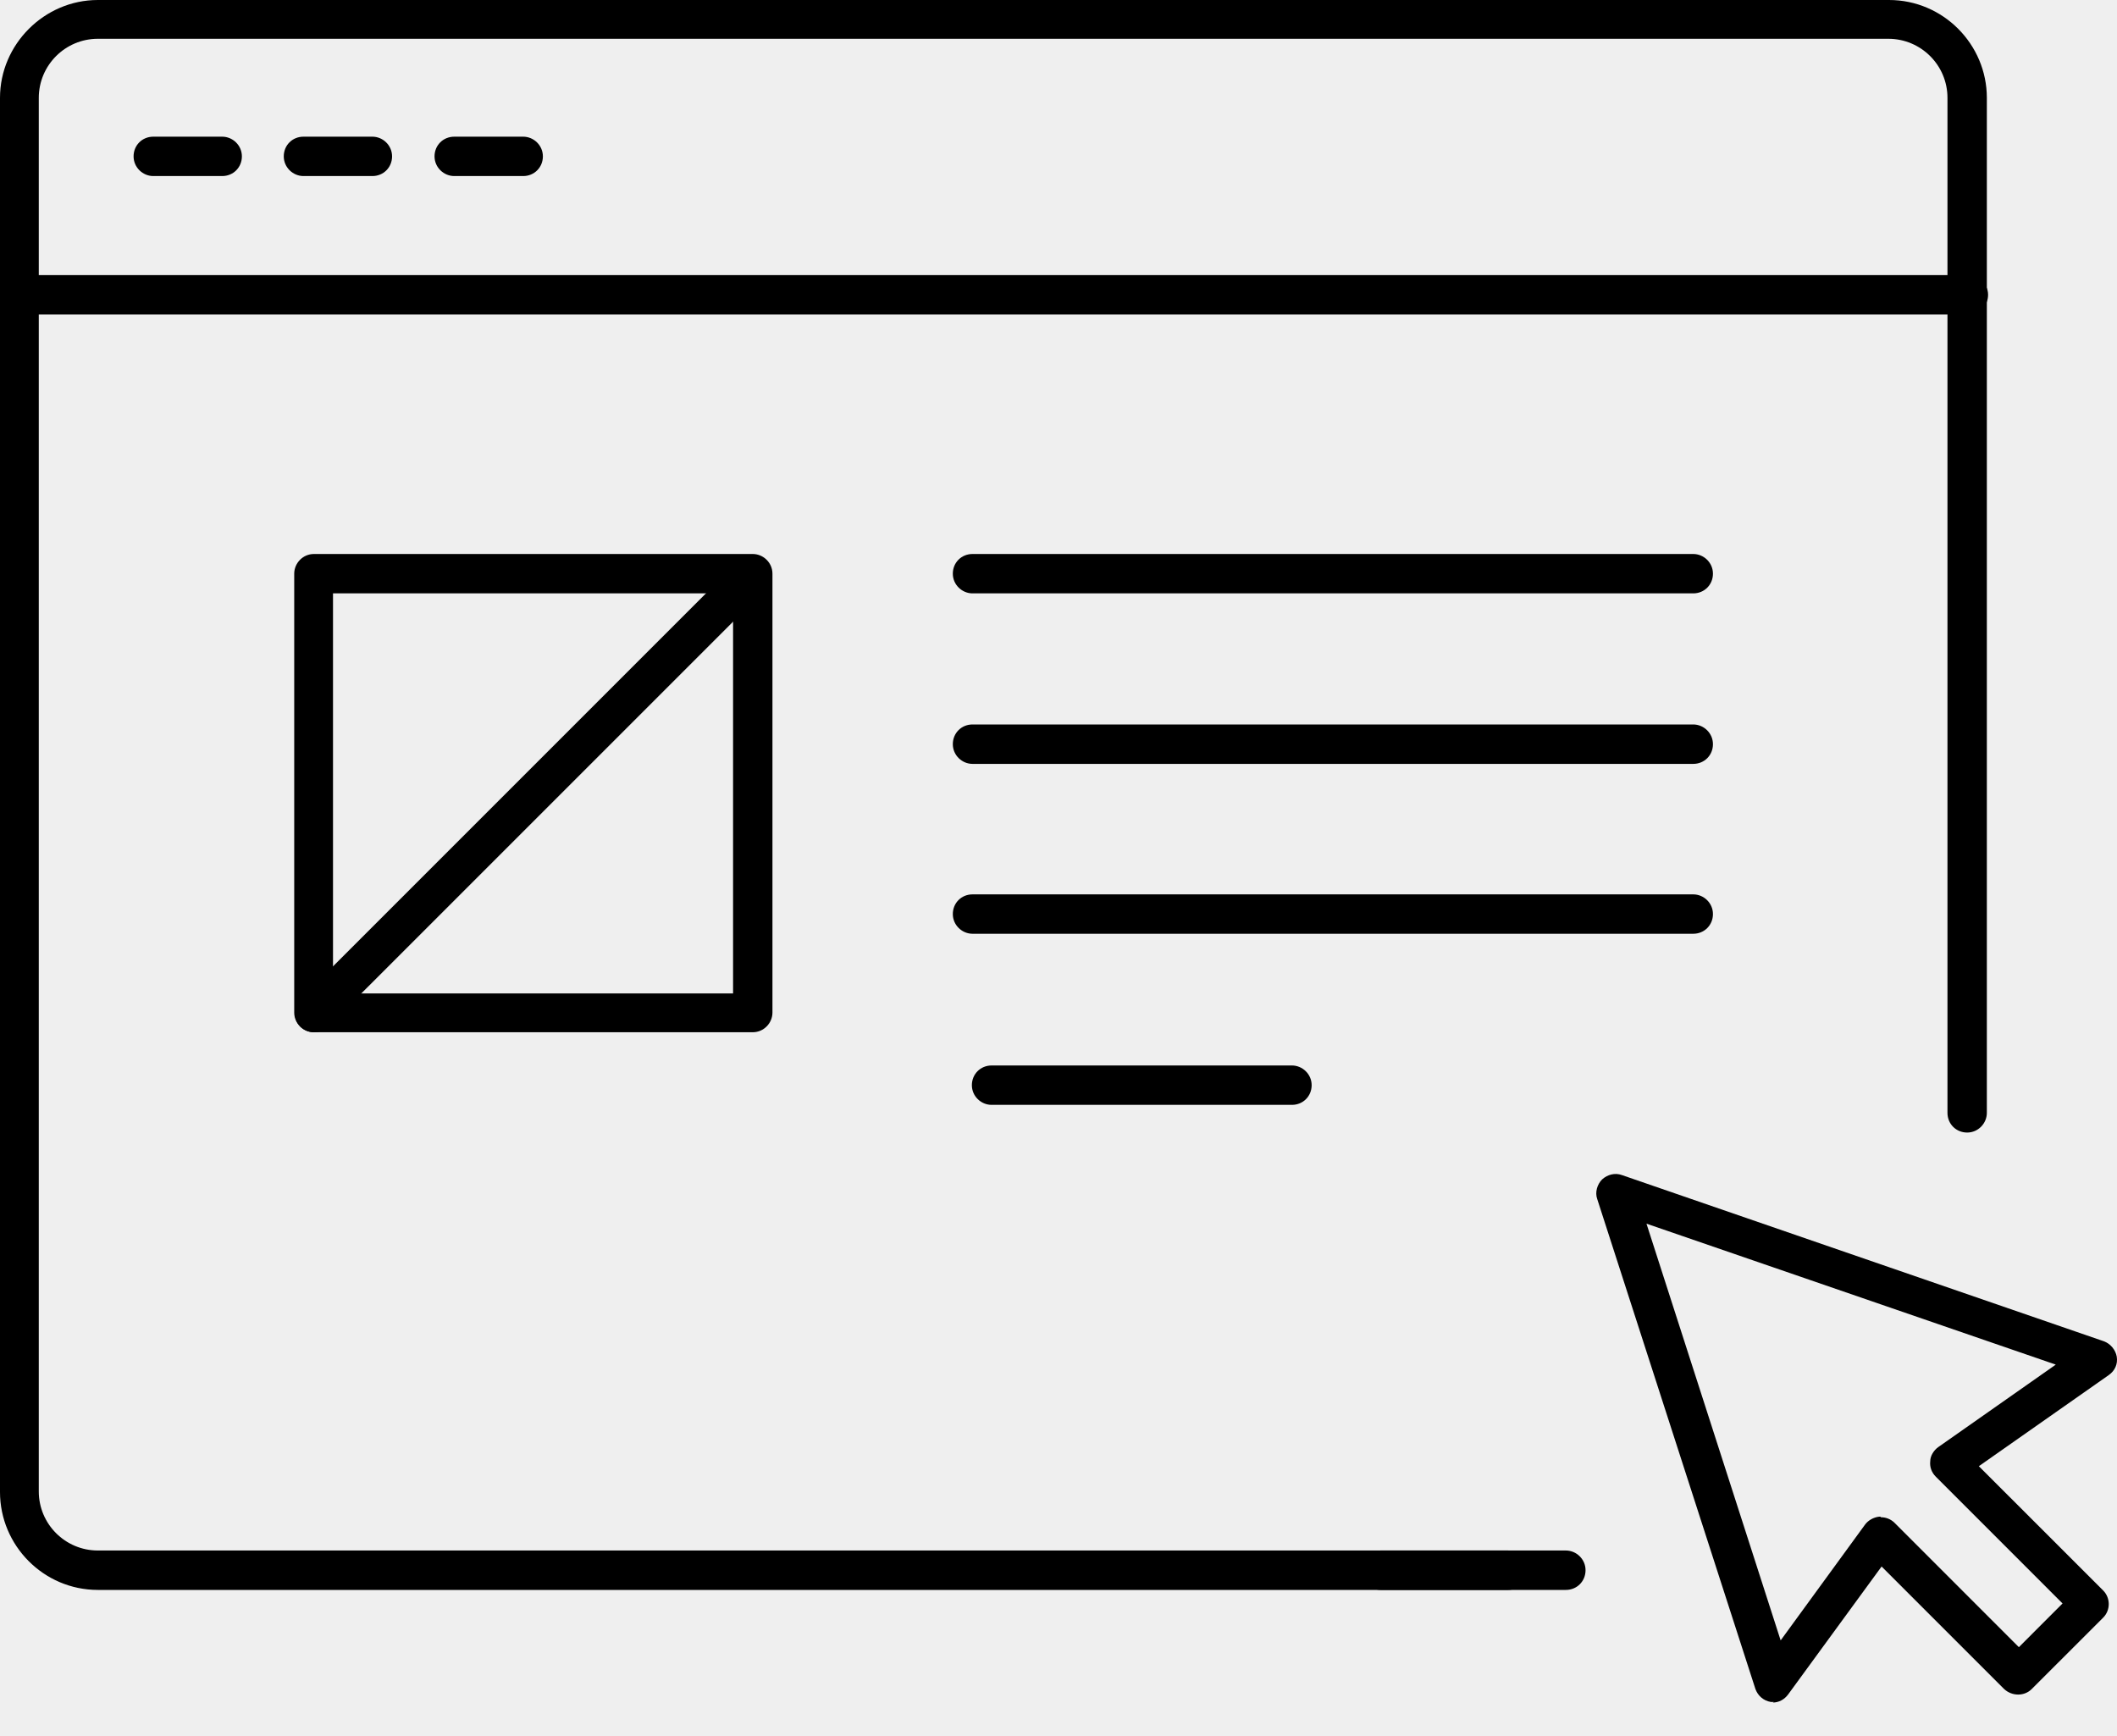
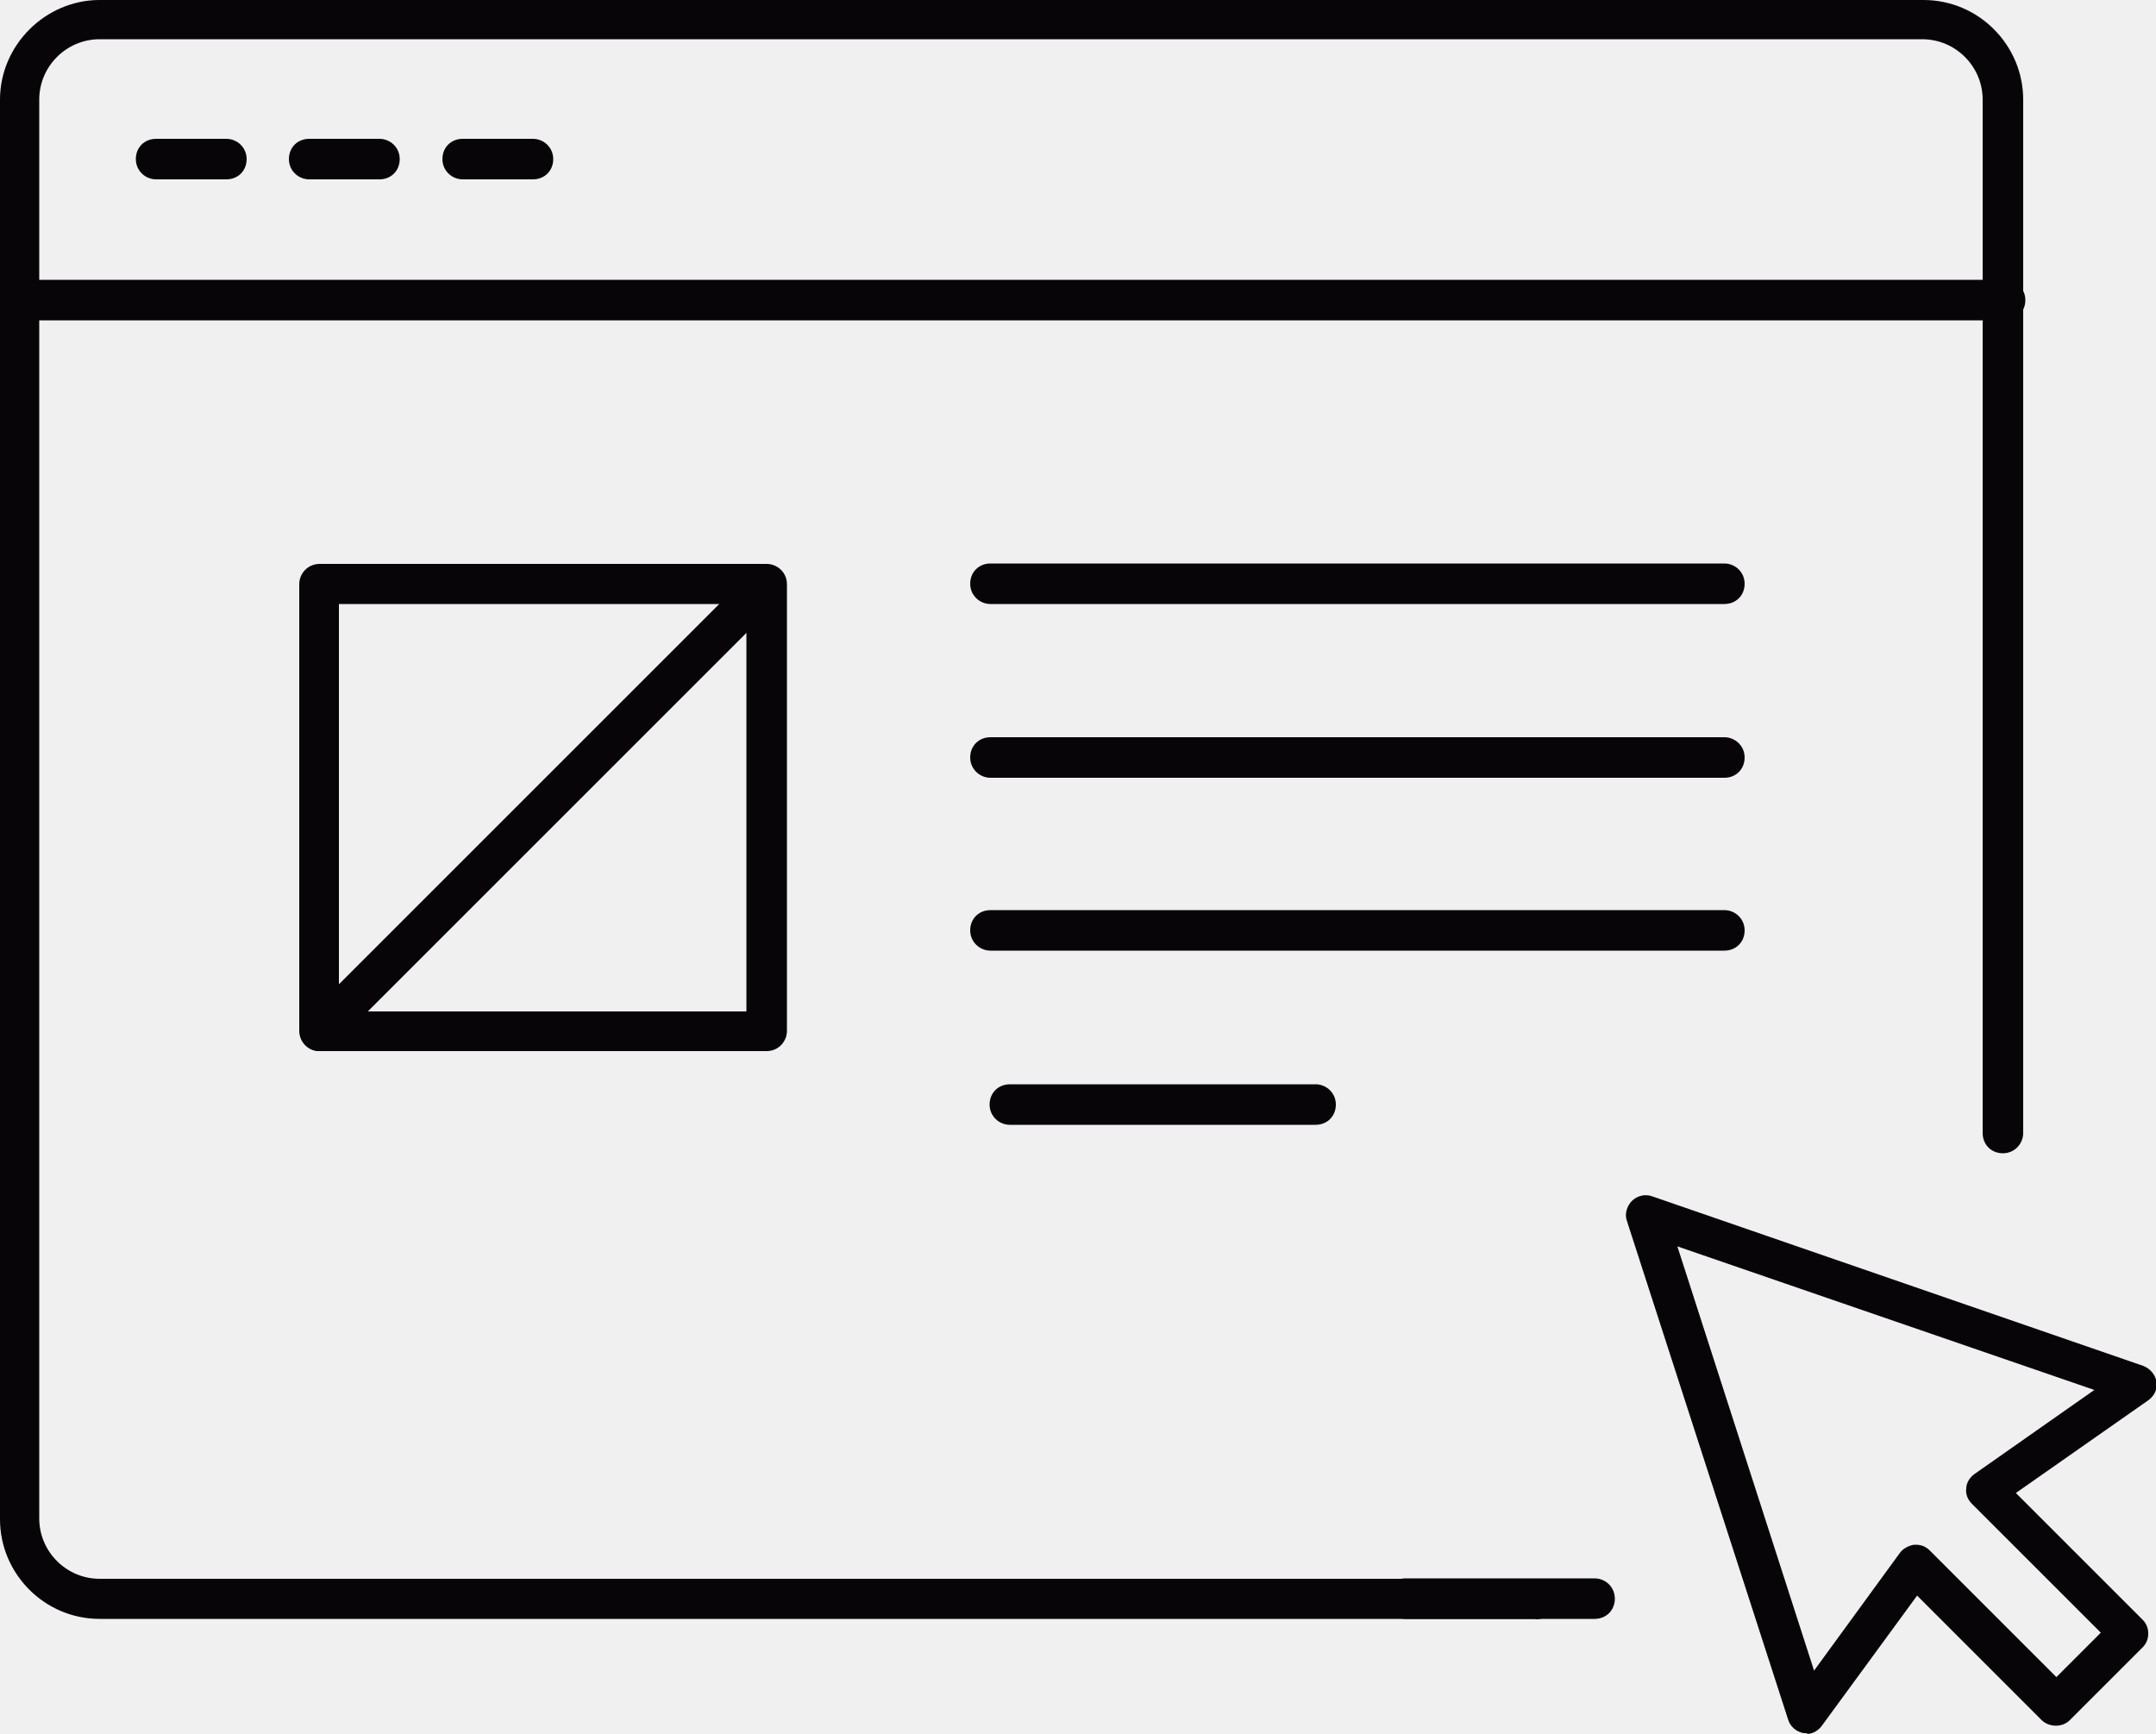
- <svg xmlns="http://www.w3.org/2000/svg" width="50" height="41" viewBox="0 0 50 41" fill="none">
-   <rect width="50" height="41" fill="#F5F5F5" />
-   <g id="Desktop / Home">
-     <rect width="1440" height="5931" transform="translate(-96 -3507)" fill="white" />
-     <g id="Page Content">
-       <path d="M-96 -3507H1344V1643C1344 1678.35 1315.35 1707 1280 1707H-32C-67.346 1707 -96 1678.35 -96 1643V-3507Z" fill="white" />
-       <g id="Frame 96">
-         <path d="M-48 -141C-48 -149.837 -40.837 -157 -32 -157H1280C1288.84 -157 1296 -149.837 1296 -141V401C1296 409.837 1288.84 417 1280 417H-32C-40.837 417 -48 409.837 -48 401V-141Z" fill="#EFEFEF" />
-         <g id="Group 95">
-           <g id="Group 94">
+ <svg xmlns="http://www.w3.org/2000/svg" id="Camada_1" version="1.1" viewBox="0 0 50 40.21">
+   <defs>
+     <style>
+       .st0 {
+         fill: #070508;
+       }
+     </style>
+   </defs>
+   <g id="Desktop__x2F__Home">
+     <g id="Page_Content">
+       <g id="Frame_96">
+         <g id="Group_95">
+           <g id="Group_94">
            <g id="Group">
              <g id="Group_2">
-                 <path id="Vector" d="M35.616 37.55H2.311C1.032 37.55 0 36.503 0 35.238V2.311C0 1.047 1.047 0 2.311 0H44.615C45.894 0 46.926 1.047 46.926 2.311V26.283C46.926 26.53 46.723 26.748 46.461 26.748C46.2 26.748 45.996 26.545 45.996 26.283V2.311C45.996 1.541 45.371 0.916 44.6 0.916H2.311C1.541 0.916 0.916 1.541 0.916 2.311V35.224C0.916 35.994 1.541 36.619 2.311 36.619H35.616C35.864 36.619 36.081 36.823 36.081 37.084C36.081 37.346 35.878 37.55 35.616 37.55Z" fill="black" />
-                 <path id="Vector_2" d="M36.983 37.55H32.607C32.36 37.55 32.142 37.346 32.142 37.084C32.142 36.823 32.345 36.619 32.607 36.619H36.983C37.23 36.619 37.448 36.823 37.448 37.084C37.448 37.346 37.245 37.55 36.983 37.55Z" fill="black" />
-                 <path id="Vector_3" d="M46.476 7.428H0.465C0.218 7.428 0 7.225 0 6.963C0 6.702 0.204 6.498 0.465 6.498H46.49C46.737 6.498 46.955 6.702 46.955 6.963C46.955 7.225 46.752 7.428 46.49 7.428H46.476Z" fill="black" />
+                 <path id="Vector" class="st0" d="M35.62,37.55H2.31c-1.28,0-2.31-1.05-2.31-2.31V2.31C0,1.05,1.05,0,2.31,0h42.3c1.28,0,2.31,1.05,2.31,2.31v23.97c0,.25-.2.47-.47.47s-.47-.2-.47-.47V2.31c0-.77-.63-1.4-1.4-1.4H2.31c-.77,0-1.4.63-1.4,1.4v32.91c0,.77.63,1.4,1.4,1.4h33.3c.25,0,.47.2.47.47s-.2.47-.47.47Z" />
+                 <path id="Vector_2" class="st0" d="M36.98,37.55h-4.38c-.25,0-.47-.2-.47-.47s.2-.47.47-.47h4.38c.25,0,.47.2.47.47s-.2.47-.47.47Z" />
+                 <path id="Vector_3" class="st0" d="M46.48,7.43H.47c-.25,0-.47-.2-.47-.47s.2-.47.47-.47h46.03c.25,0,.47.2.47.47s-.2.47-.47.47h-.01Z" />
              </g>
-               <path id="Vector_4" d="M5.248 4.158H3.62C3.373 4.158 3.155 3.954 3.155 3.693C3.155 3.431 3.358 3.228 3.62 3.228H5.248C5.495 3.228 5.713 3.431 5.713 3.693C5.713 3.954 5.51 4.158 5.248 4.158Z" fill="black" />
-               <path id="Vector_5" d="M8.795 4.158H7.167C6.92 4.158 6.702 3.954 6.702 3.693C6.702 3.431 6.905 3.228 7.167 3.228H8.795C9.042 3.228 9.26 3.431 9.26 3.693C9.26 3.954 9.057 4.158 8.795 4.158Z" fill="black" />
-               <path id="Vector_6" d="M12.357 4.158H10.729C10.481 4.158 10.263 3.954 10.263 3.693C10.263 3.431 10.467 3.228 10.729 3.228H12.357C12.604 3.228 12.822 3.431 12.822 3.693C12.822 3.954 12.618 4.158 12.357 4.158Z" fill="black" />
+               <path id="Vector_4" class="st0" d="M5.25,4.16h-1.63c-.25,0-.47-.2-.47-.47s.2-.47.47-.47h1.63c.25,0,.47.2.47.47s-.2.47-.47.47Z" />
+               <path id="Vector_5" class="st0" d="M8.8,4.16h-1.63c-.25,0-.47-.2-.47-.47s.2-.47.47-.47h1.63c.25,0,.47.2.47.47s-.2.47-.47.47Z" />
+               <path id="Vector_6" class="st0" d="M12.36,4.16h-1.63c-.25,0-.47-.2-.47-.47s.2-.47.47-.47h1.63c.25,0,.47.2.47.47s-.2.47-.47.47Z" />
            </g>
            <g id="Group_3">
-               <path id="Vector_7" d="M39.992 14.014H22.969C22.722 14.014 22.504 13.81 22.504 13.549C22.504 13.287 22.707 13.084 22.969 13.084H39.992C40.239 13.084 40.457 13.287 40.457 13.549C40.457 13.81 40.254 14.014 39.992 14.014Z" fill="black" />
-               <path id="Vector_8" d="M39.992 18.041H22.969C22.722 18.041 22.504 17.837 22.504 17.576C22.504 17.314 22.707 17.11 22.969 17.11H39.992C40.239 17.11 40.457 17.314 40.457 17.576C40.457 17.837 40.254 18.041 39.992 18.041Z" fill="black" />
-               <path id="Vector_9" d="M39.992 22.053H22.969C22.722 22.053 22.504 21.849 22.504 21.588C22.504 21.326 22.707 21.123 22.969 21.123H39.992C40.239 21.123 40.457 21.326 40.457 21.588C40.457 21.849 40.254 22.053 39.992 22.053Z" fill="black" />
-               <path id="Vector_10" d="M30.514 26.094H23.419C23.172 26.094 22.954 25.891 22.954 25.629C22.954 25.368 23.158 25.164 23.419 25.164H30.514C30.761 25.164 30.979 25.368 30.979 25.629C30.979 25.891 30.775 26.094 30.514 26.094Z" fill="black" />
+               <path id="Vector_7" class="st0" d="M39.99,14.01h-17.02c-.25,0-.47-.2-.47-.47s.2-.47.47-.47h17.02c.25,0,.47.2.47.47s-.2.47-.47.47Z" />
+               <path id="Vector_8" class="st0" d="M39.99,18.04h-17.02c-.25,0-.47-.2-.47-.47s.2-.47.47-.47h17.02c.25,0,.47.2.47.47s-.2.47-.47.47Z" />
+               <path id="Vector_9" class="st0" d="M39.99,22.05h-17.02c-.25,0-.47-.2-.47-.47s.2-.47.47-.47h17.02c.25,0,.47.2.47.47s-.2.47-.47.47Z" />
+               <path id="Vector_10" class="st0" d="M30.51,26.09h-7.09c-.25,0-.47-.2-.47-.47s.2-.47.47-.47h7.09c.25,0,.47.2.47.47s-.2.47-.47.47Z" />
            </g>
            <g id="Group_4">
-               <path id="Vector_11" d="M17.779 24.379H7.414C7.167 24.379 6.949 24.175 6.949 23.914V13.549C6.949 13.302 7.152 13.084 7.414 13.084H17.779C18.026 13.084 18.244 13.287 18.244 13.549V23.914C18.244 24.161 18.041 24.379 17.779 24.379ZM7.865 23.463H17.314V14.014H7.865V23.463Z" fill="black" />
-               <path id="Vector_12" d="M7.414 24.379C7.298 24.379 7.181 24.335 7.094 24.248C6.92 24.074 6.92 23.783 7.094 23.594L16.703 13.985C16.878 13.81 17.169 13.81 17.358 13.985C17.532 14.159 17.532 14.45 17.358 14.639L7.748 24.248C7.661 24.335 7.545 24.379 7.429 24.379H7.414Z" fill="black" />
+               <path id="Vector_11" class="st0" d="M17.78,24.38H7.41c-.25,0-.47-.2-.47-.47v-10.36c0-.25.2-.47.47-.47h10.37c.25,0,.47.2.47.47v10.36c0,.25-.2.47-.47.47ZM7.86,23.46h9.45v-9.45H7.86v9.45Z" />
+               <path id="Vector_12" class="st0" d="M7.41,24.38c-.12,0-.23-.04-.32-.13-.17-.17-.17-.47,0-.65l9.61-9.61c.17-.17.47-.17.65,0,.17.17.17.47,0,.65l-9.61,9.61c-.09.09-.2.13-.32.13h-.01Z" />
            </g>
-             <path id="Vector_13" d="M41.896 40.196C41.896 40.196 41.853 40.196 41.824 40.196C41.649 40.166 41.519 40.05 41.46 39.89L37.724 28.319C37.666 28.159 37.724 27.97 37.84 27.854C37.971 27.737 38.146 27.694 38.306 27.752L49.688 31.677C49.848 31.735 49.965 31.88 49.994 32.04C50.023 32.215 49.95 32.375 49.805 32.476L46.737 34.628L49.674 37.564C49.761 37.652 49.805 37.768 49.805 37.884C49.805 38.001 49.761 38.117 49.674 38.204L47.987 39.89C47.813 40.065 47.522 40.065 47.333 39.89L44.44 36.997L42.231 40.021C42.144 40.138 42.013 40.21 41.867 40.21L41.896 40.196ZM44.426 35.834C44.542 35.834 44.658 35.878 44.746 35.965L47.682 38.902L48.714 37.87L45.72 34.875C45.618 34.773 45.574 34.642 45.589 34.511C45.589 34.381 45.676 34.25 45.778 34.177L48.554 32.229L38.887 28.9L42.056 38.742L44.048 36.009C44.121 35.907 44.252 35.834 44.382 35.82H44.411L44.426 35.834Z" fill="black" />
+             <path id="Vector_13" class="st0" d="M41.9,40.2h-.07c-.17-.03-.31-.15-.36-.31l-3.74-11.57c-.06-.16,0-.35.12-.47.13-.12.31-.16.47-.1l11.38,3.93c.16.06.28.2.31.36.03.17-.04.33-.19.44l-3.07,2.15,2.94,2.94c.09.09.13.2.13.32s-.04.23-.13.32l-1.69,1.69c-.17.17-.47.17-.65,0l-2.89-2.89-2.21,3.02c-.09.12-.22.19-.36.19h.03ZM44.43,35.83c.12,0,.23.04.32.13l2.94,2.94,1.03-1.03-2.99-2.99c-.1-.1-.15-.23-.13-.36,0-.13.09-.26.19-.33l2.78-1.95-9.67-3.33,3.17,9.84,1.99-2.73c.07-.1.2-.17.33-.19h.04Z" />
          </g>
        </g>
      </g>
    </g>
  </g>
</svg>
